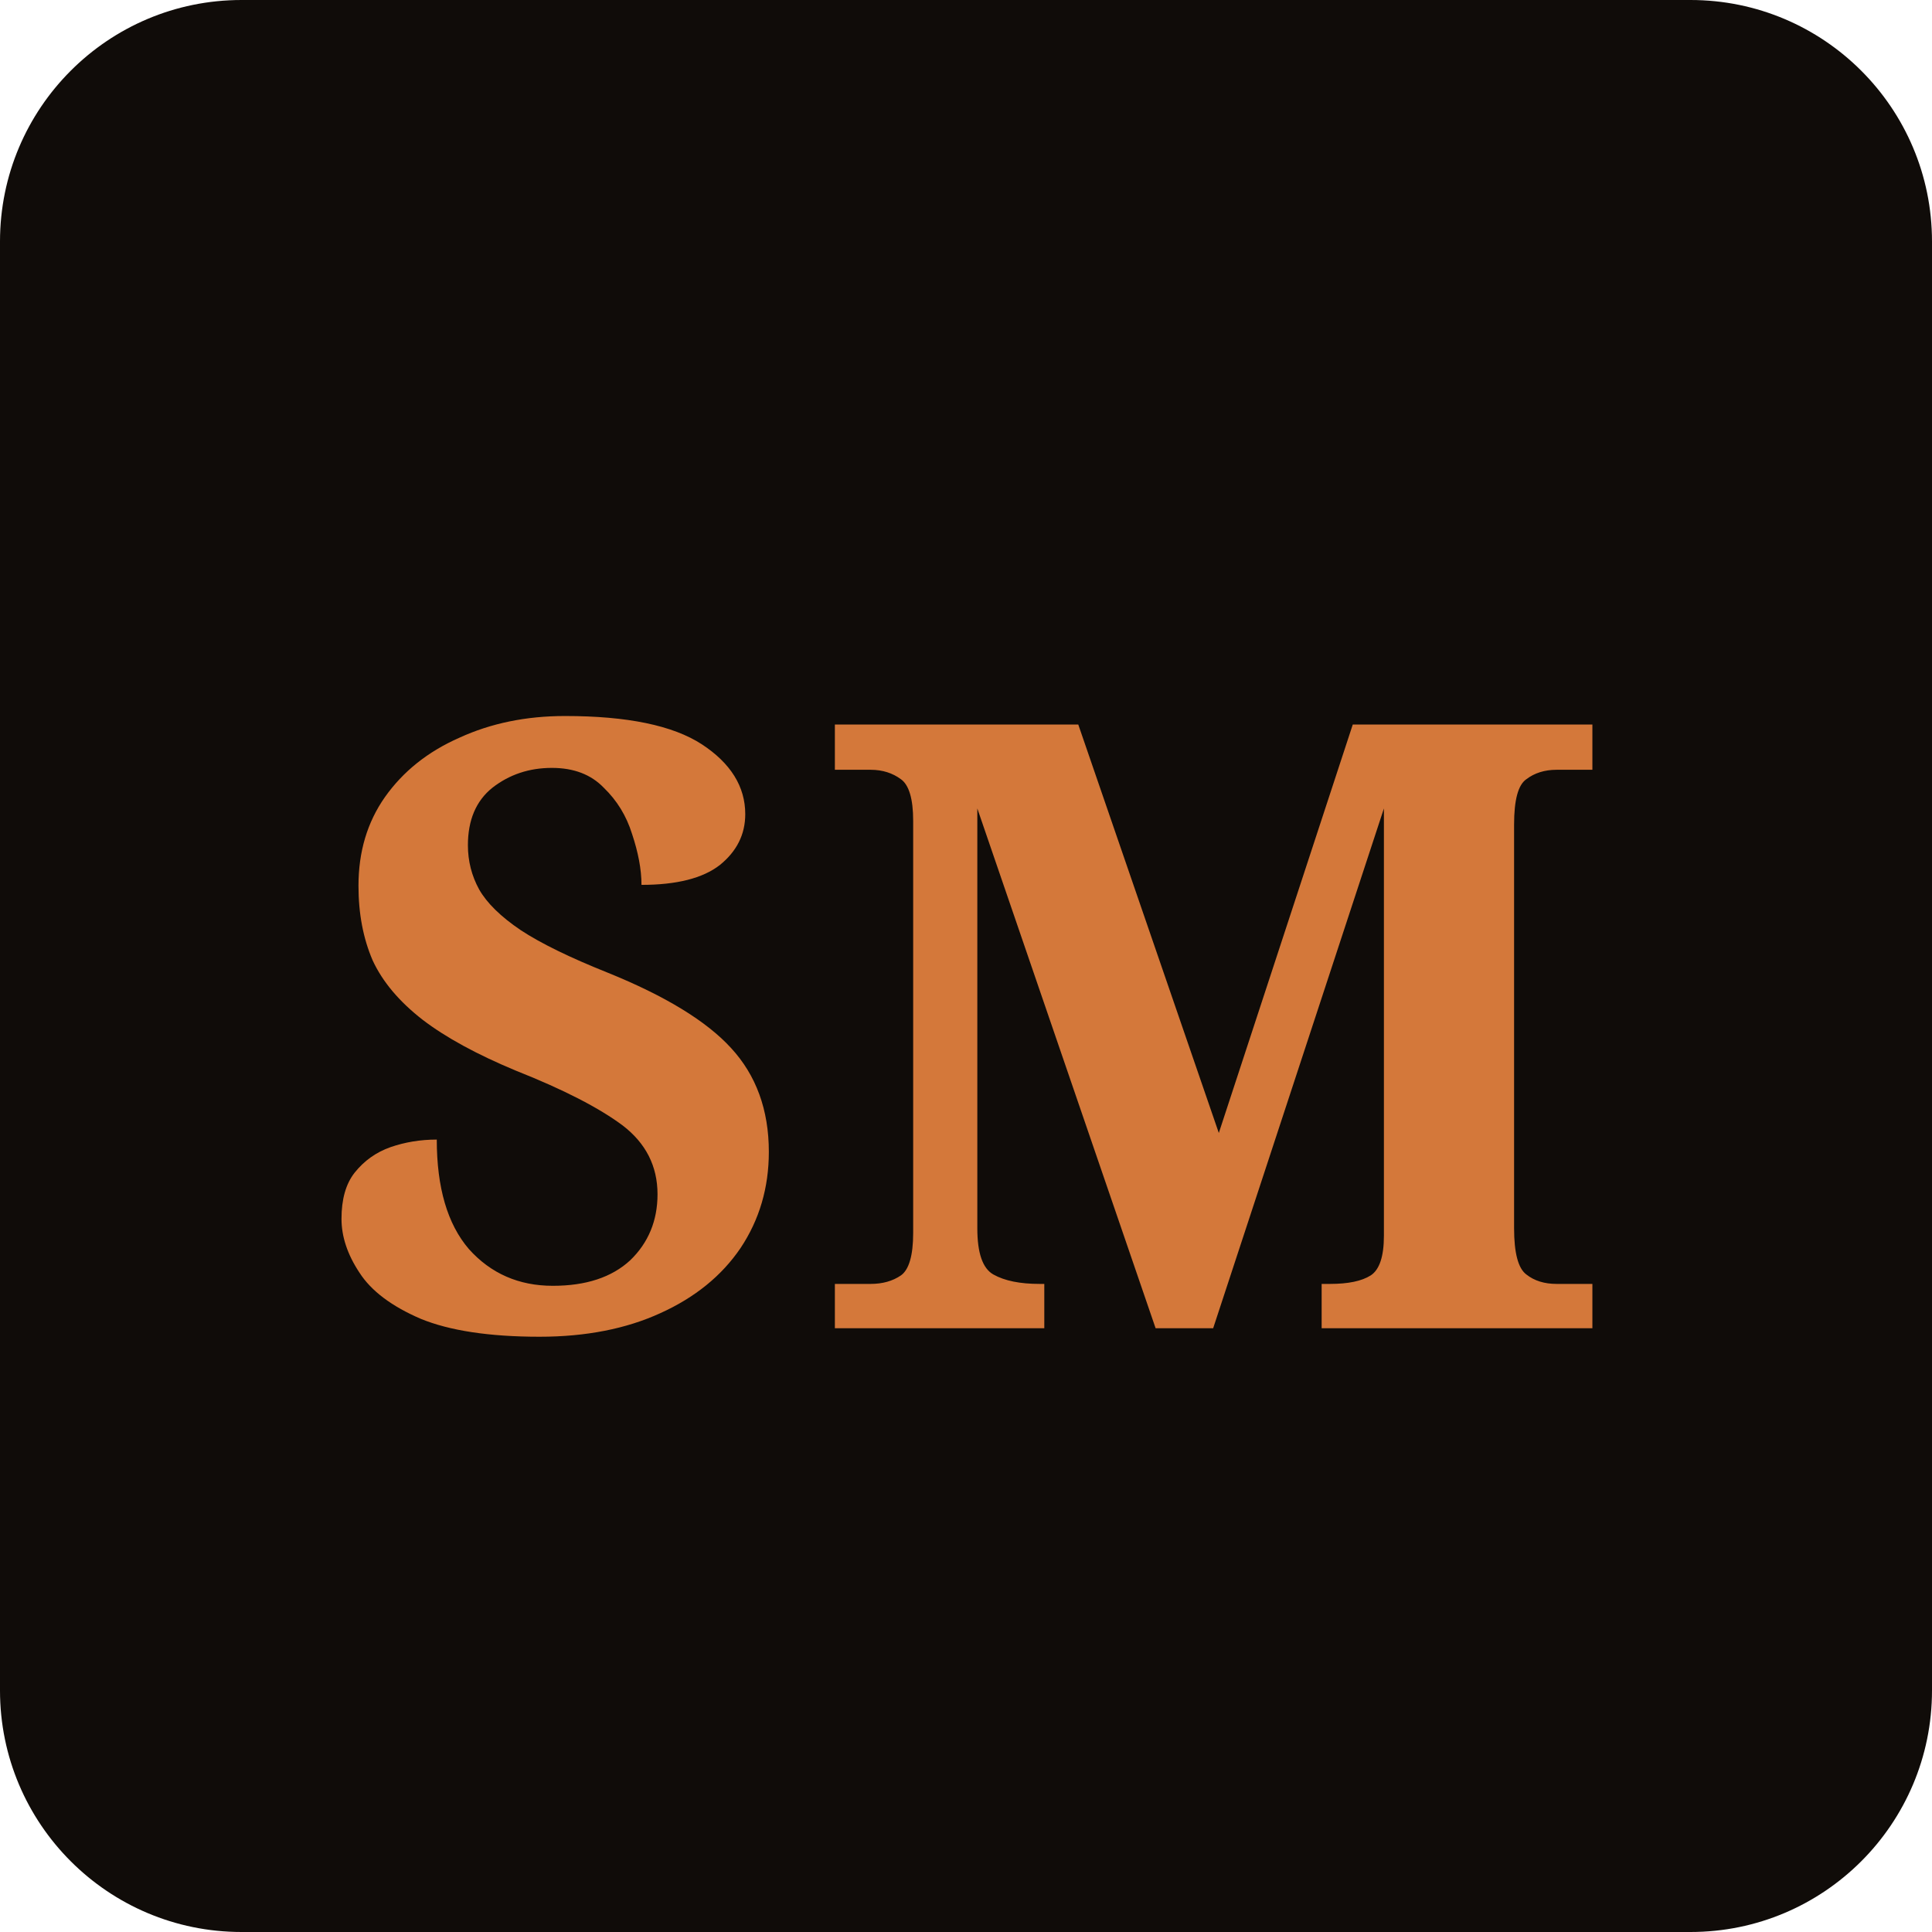
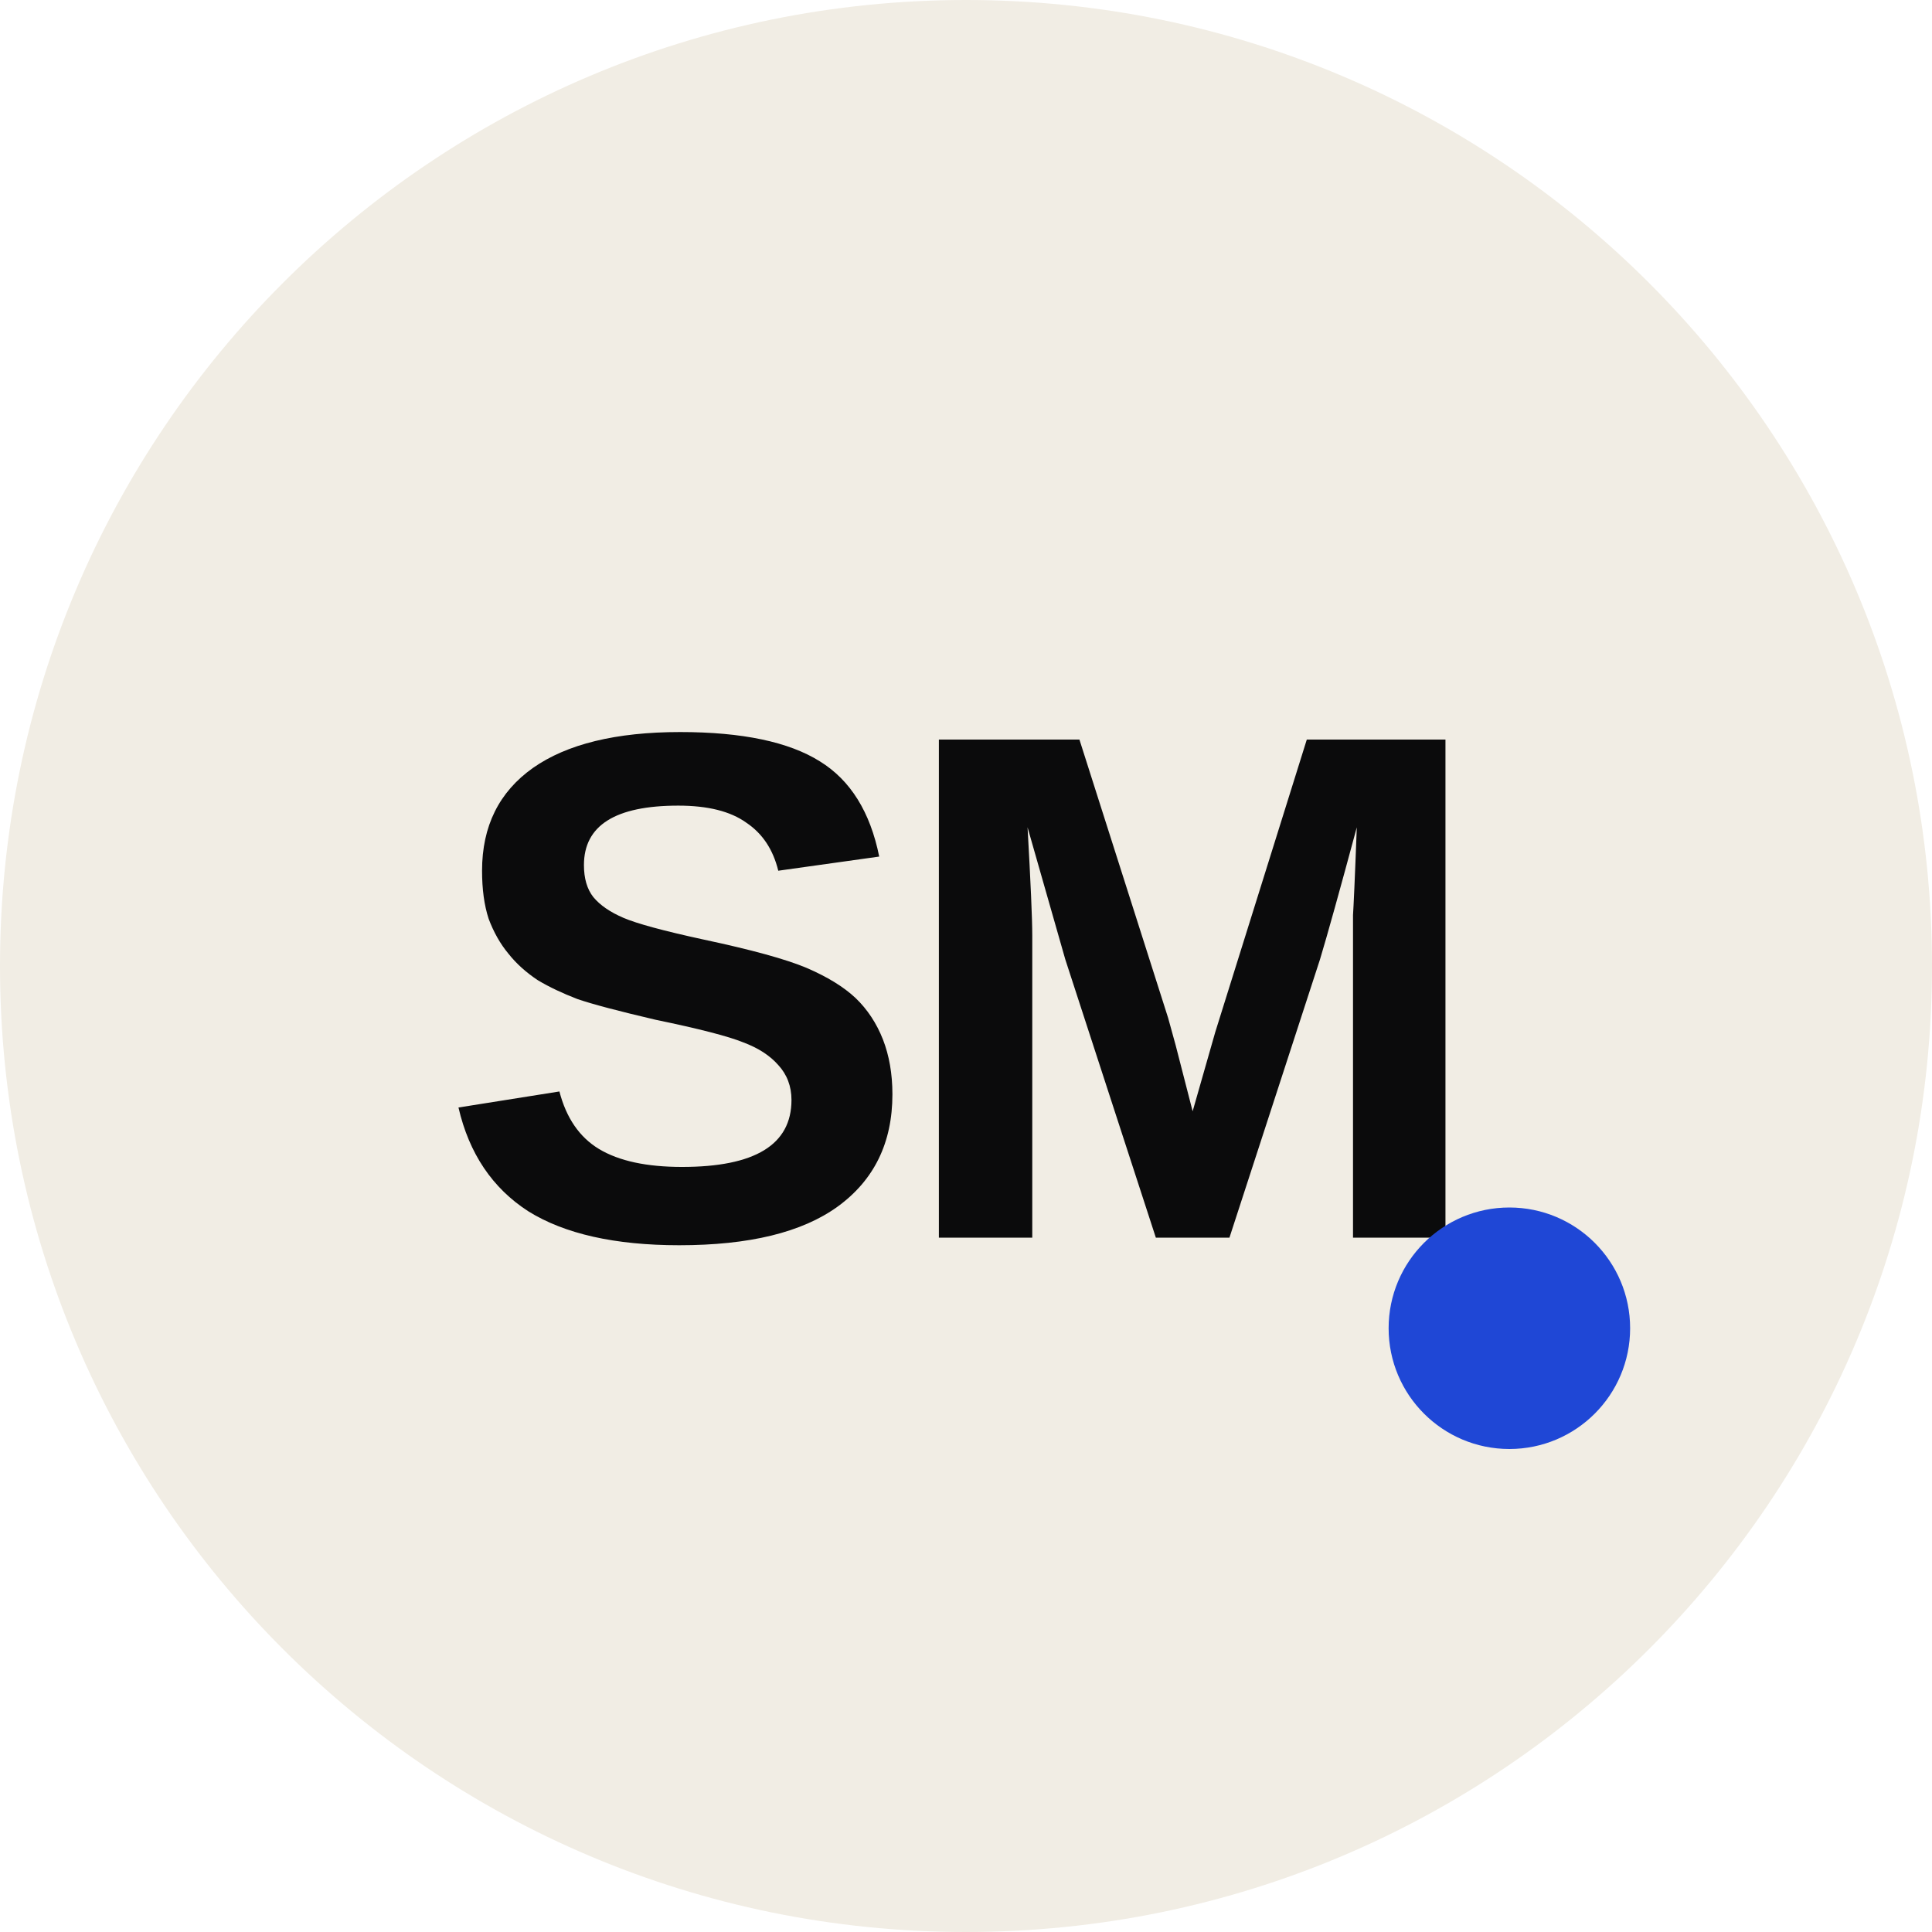
- <svg xmlns="http://www.w3.org/2000/svg" viewBox="0 0 32 32" fill="none">
-   <rect width="32" height="32" rx="4" fill="#100C09" />
-   <text x="16" y="22" text-anchor="middle" font-family="Georgia, serif" font-size="14" font-weight="700" fill="#D4783A">SM</text>
+ <svg xmlns="http://www.w3.org/2000/svg" viewBox="0 0 32 32">
+   <circle cx="16" cy="16" r="16" fill="#f1ede4" />
+   <text x="16" y="20.5" text-anchor="middle" font-family="Arial, Helvetica, sans-serif" font-size="12" font-weight="800" letter-spacing="-0.5" fill="#0b0b0c">SM</text>
+   <circle cx="25" cy="22" r="2" fill="#1f47d6" />
</svg>
